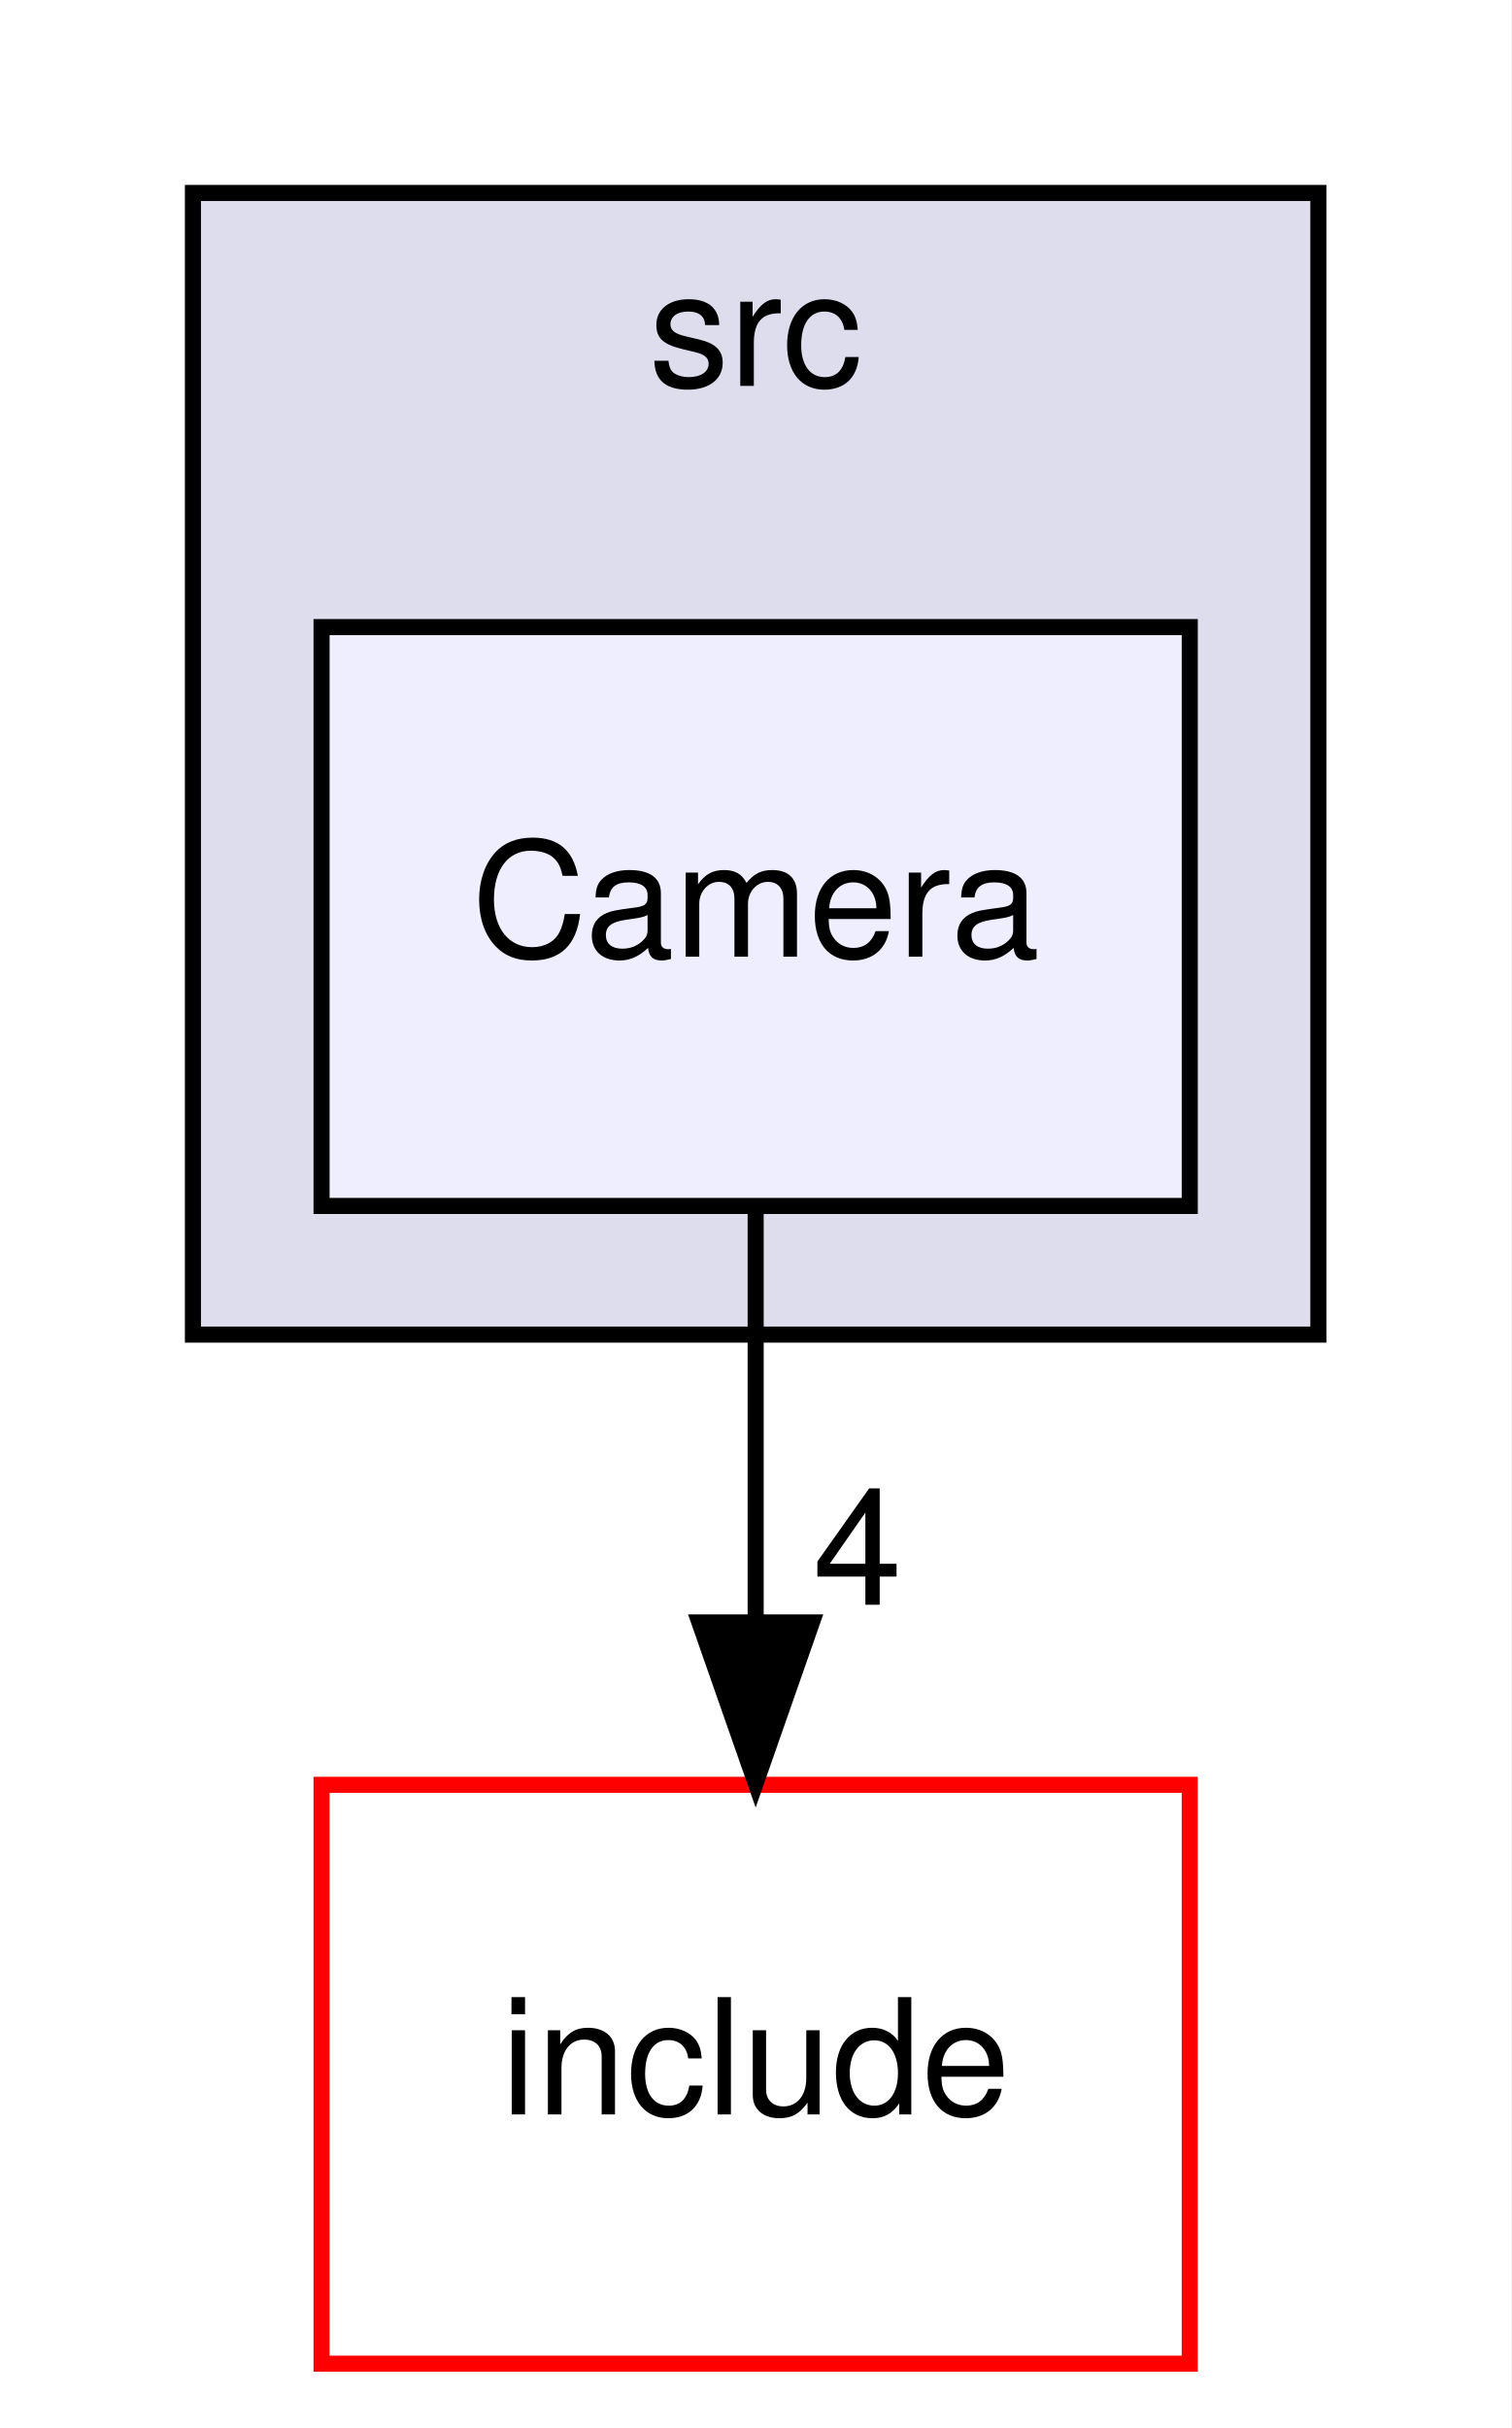
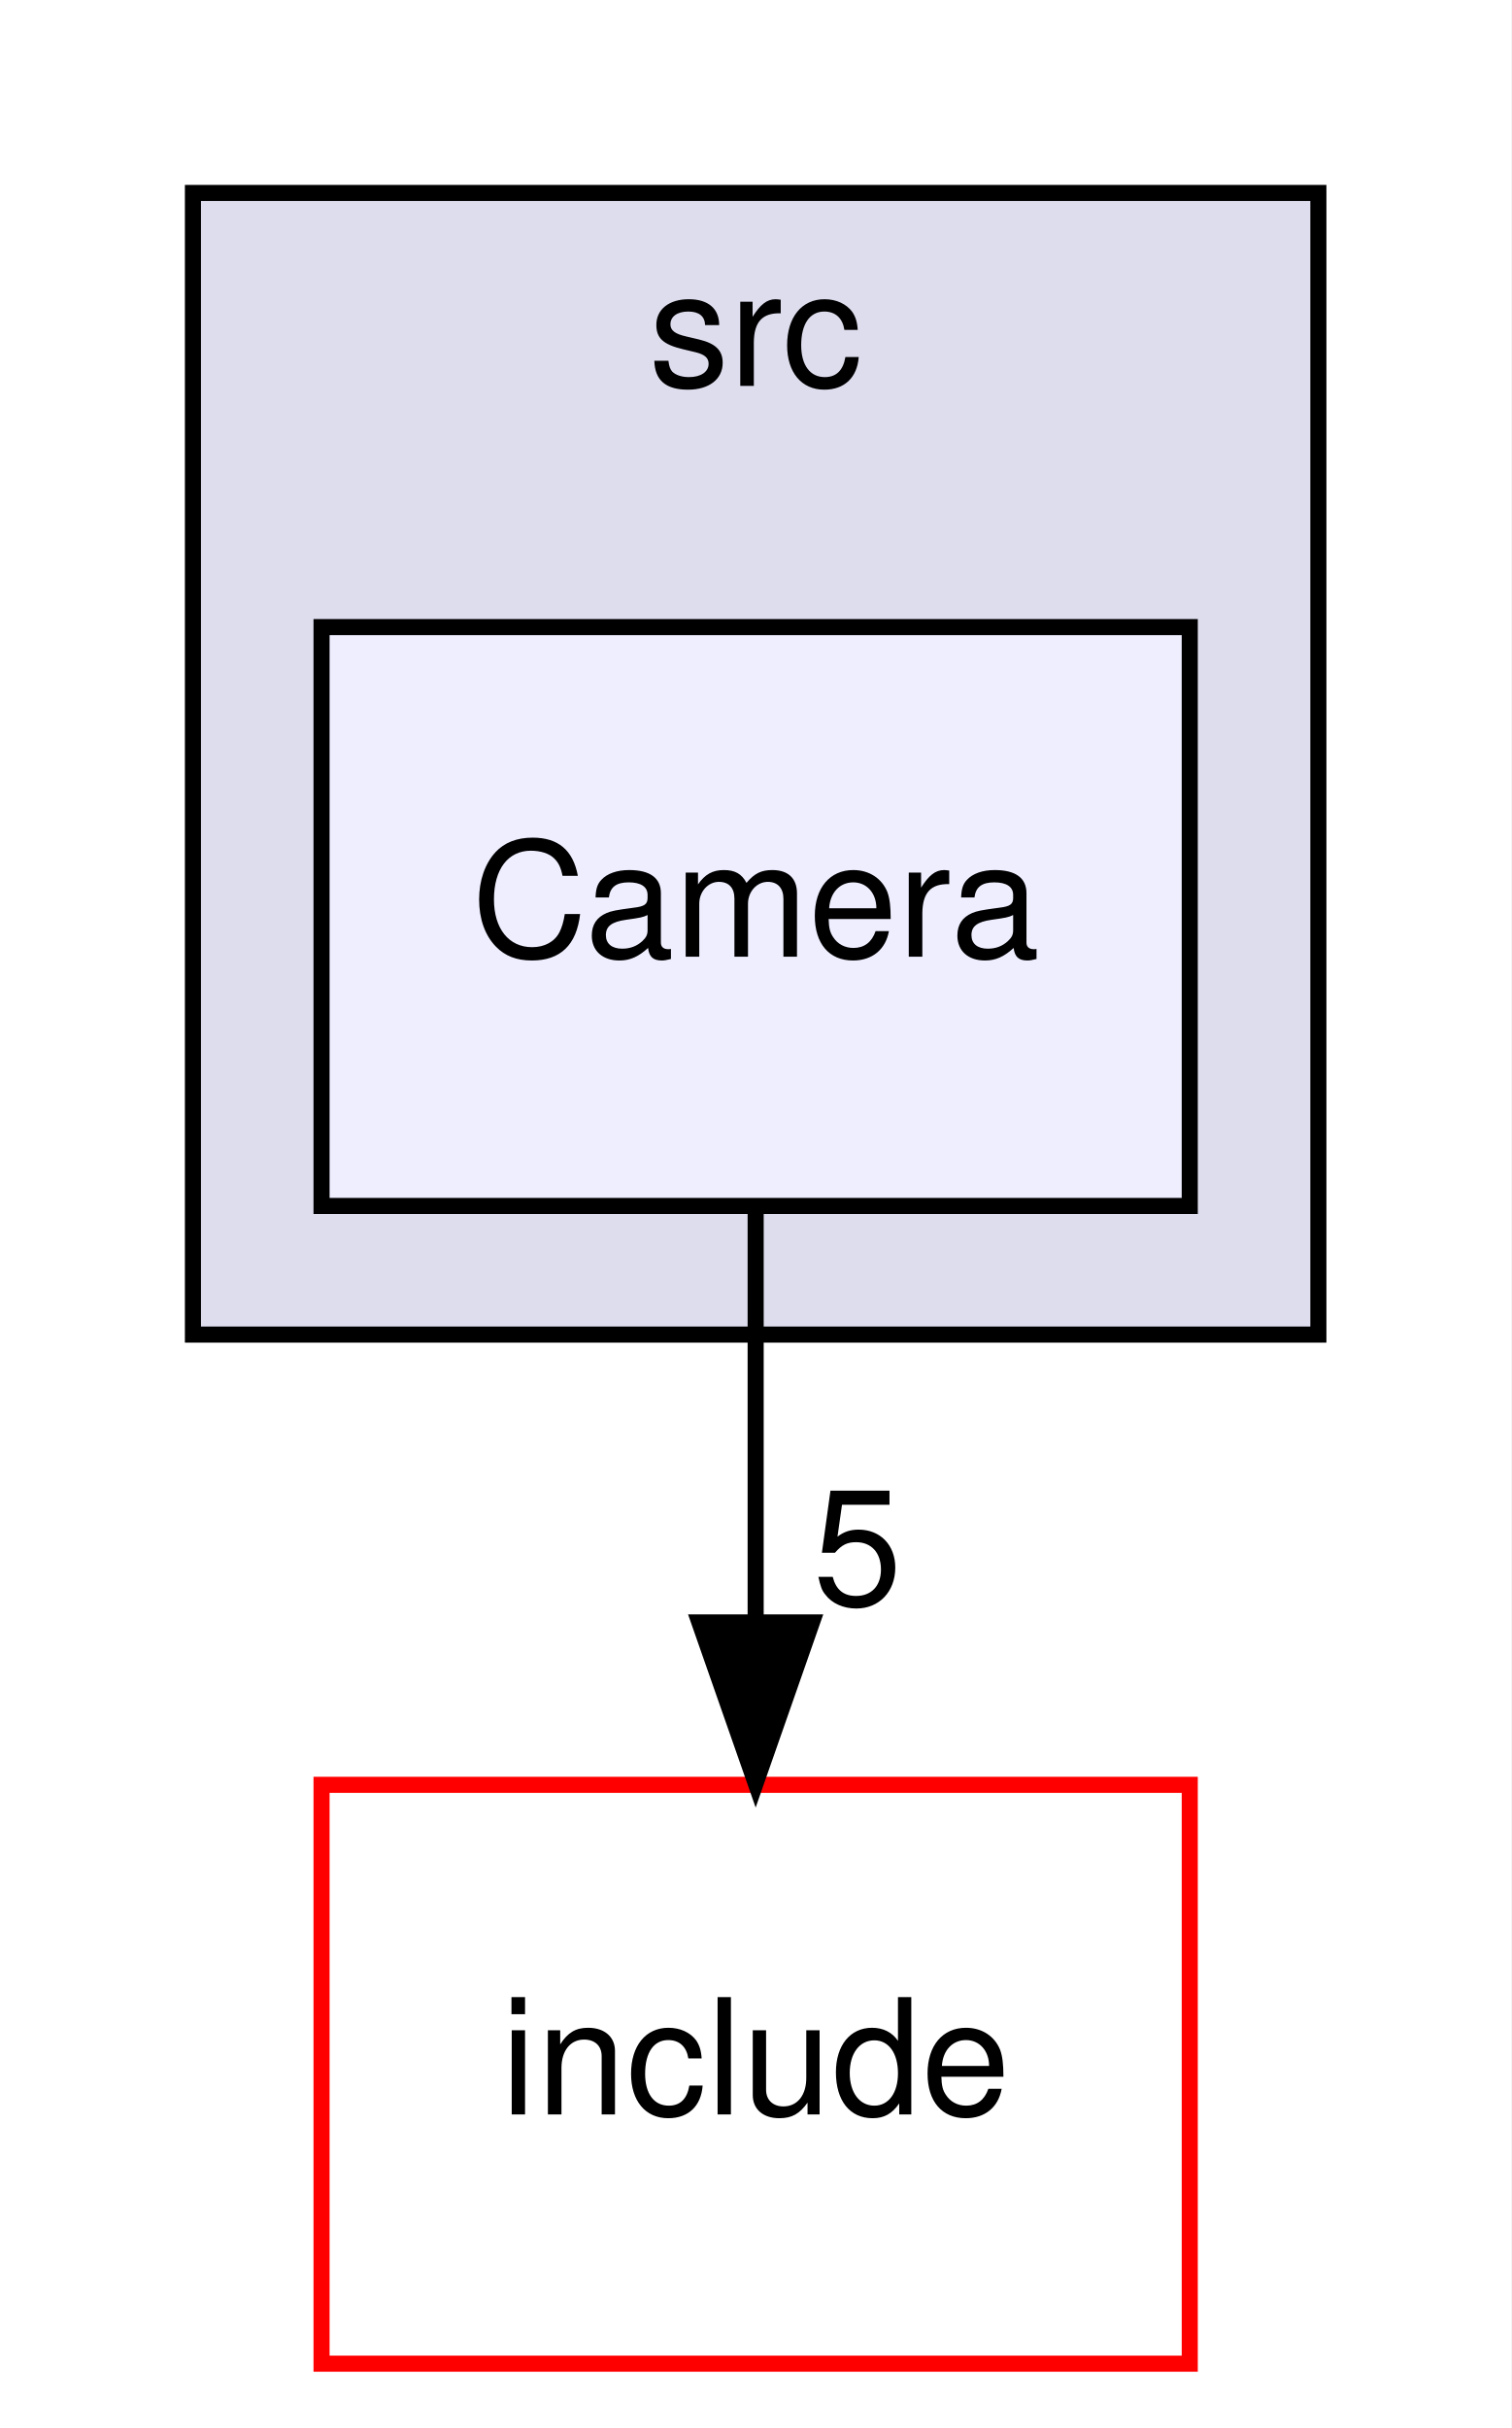
<svg xmlns="http://www.w3.org/2000/svg" xmlns:xlink="http://www.w3.org/1999/xlink" width="94pt" height="151pt" viewBox="0.00 0.00 94.00 151.00">
  <g id="graph0" class="graph" transform="scale(1 1) rotate(0) translate(4 147)">
    <polygon fill="white" stroke="transparent" points="-4,4 -4,-147 90,-147 90,4 -4,4" />
    <g id="clust1" class="cluster">
      <g id="a_clust1">
        <a xlink:href="dir_e64d8accee669ac6c3524e778fb34887.html" target="_top" xlink:title="src">
          <polygon fill="#ddddee" stroke="black" points="8,-64 8,-135 78,-135 78,-64 8,-64" />
          <text text-anchor="middle" x="43" y="-123" font-family="Helvetica,sans-Serif" font-size="10.00">src</text>
        </a>
      </g>
    </g>
    <g id="node1" class="node">
      <g id="a_node1">
        <a xlink:href="dir_b93db4966c5d010c3ed0894974e7f210.html" target="_top" xlink:title="Camera">
          <polygon fill="#eeeeff" stroke="black" points="70,-108 16,-108 16,-72 70,-72 70,-108" />
          <text text-anchor="middle" x="43" y="-87.5" font-family="Helvetica,sans-Serif" font-size="10.00">Camera</text>
        </a>
      </g>
    </g>
    <g id="node2" class="node">
      <g id="a_node2">
        <a xlink:href="dir_6fe37ccbf5e97356f3116a77abbef924.html" target="_top" xlink:title="include">
          <polygon fill="white" stroke="red" points="70,-36 16,-36 16,0 70,0 70,-36" />
          <text text-anchor="middle" x="43" y="-15.5" font-family="Helvetica,sans-Serif" font-size="10.00">include</text>
        </a>
      </g>
    </g>
    <g id="edge1" class="edge">
      <path fill="none" stroke="black" d="M43,-71.7C43,-63.98 43,-54.71 43,-46.11" />
      <polygon fill="black" stroke="black" points="46.5,-46.1 43,-36.1 39.5,-46.1 46.5,-46.1" />
      <g id="a_edge1-headlabel">
-         <a xlink:href="dir_000021_000001.html" target="_top" xlink:title="4">
-           <text text-anchor="middle" x="49.34" y="-47.2" font-family="Helvetica,sans-Serif" font-size="10.00">4</text>
+         <a xlink:href="dir_000022_000001.html" target="_top" xlink:title="5">
+           <text text-anchor="middle" x="49.34" y="-47.2" font-family="Helvetica,sans-Serif" font-size="10.00">5</text>
        </a>
      </g>
    </g>
  </g>
</svg>
